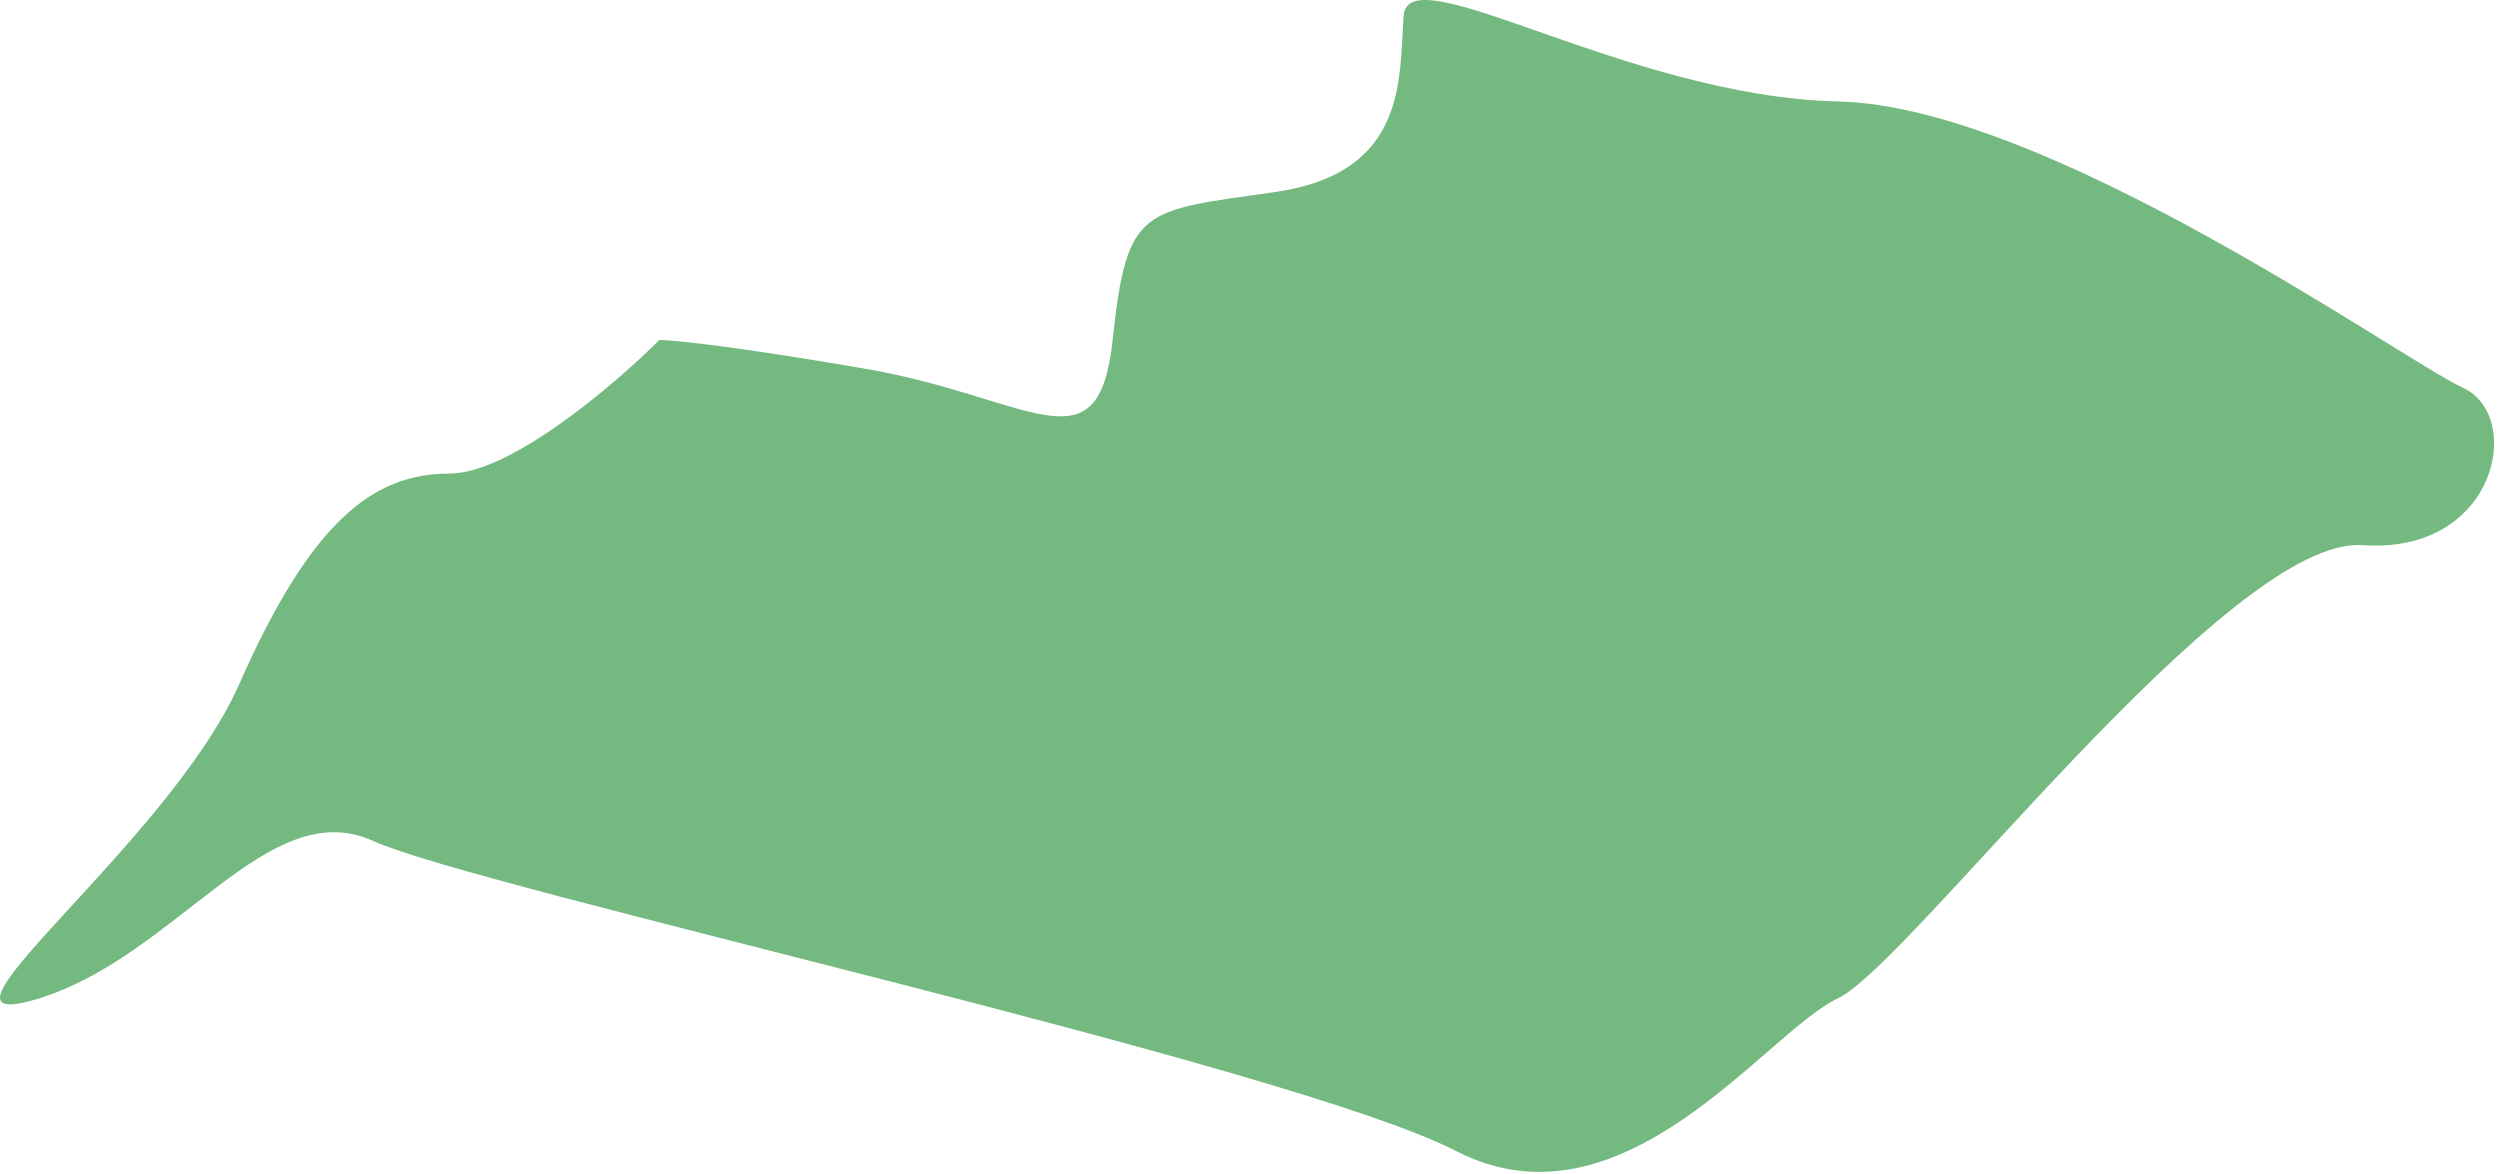
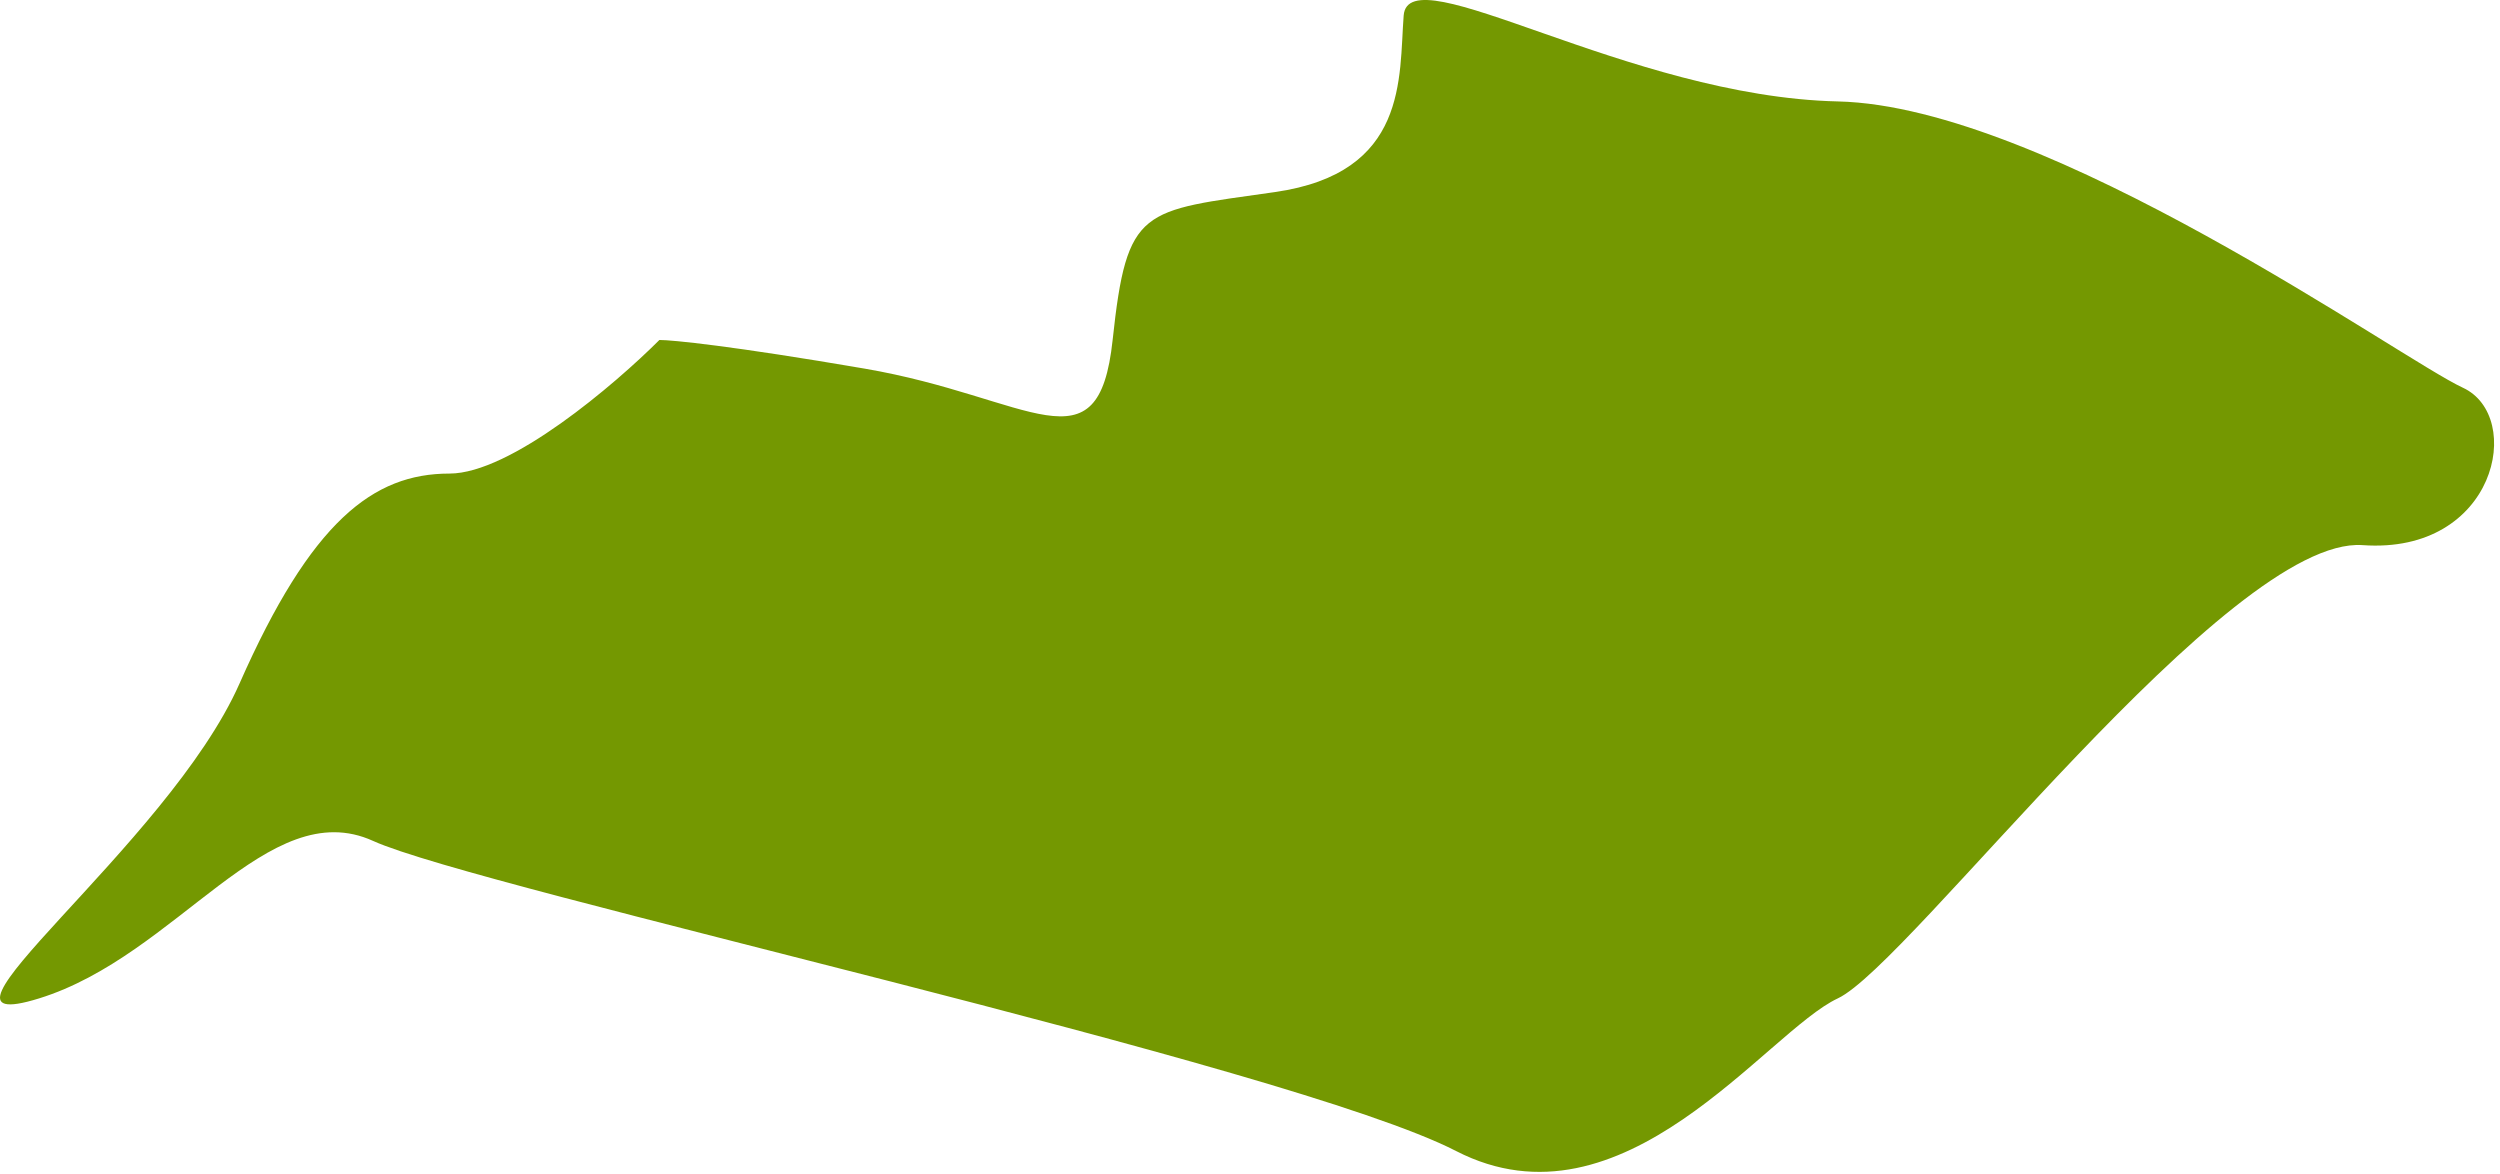
<svg xmlns="http://www.w3.org/2000/svg" width="262" height="123" viewBox="0 0 262 123" fill="none">
-   <path d="M47.104 49.63C53.504 49.63 64.437 40.297 69.104 35.63C70.437 35.63 76.604 36.23 90.604 38.63C108.104 41.63 115.104 49.63 116.604 35.63C118.104 21.63 119.604 22.13 133.604 20.13C147.604 18.13 146.604 8.13 147.104 1.63C147.604 -4.87 170.604 10.13 192.604 10.63C214.604 11.13 251.604 37.63 258.104 40.63C264.604 43.63 261.604 58.13 247.604 57.13C233.604 56.13 200.104 101.13 192.604 104.63C185.104 108.13 170.104 129.63 152.604 120.63C135.104 111.63 50.104 93.13 39.104 88.13C28.104 83.13 18.604 100.13 4.104 104.63C-10.396 109.13 17.604 88.63 25.104 71.63C32.604 54.63 39.104 49.63 47.104 49.63Z" fill="#74B97F" style="mix-blend-mode:darken" />
+   <path d="M47.104 49.63C53.504 49.63 64.437 40.297 69.104 35.63C70.437 35.63 76.604 36.23 90.604 38.63C108.104 41.63 115.104 49.63 116.604 35.63C118.104 21.63 119.604 22.13 133.604 20.13C147.604 18.13 146.604 8.13 147.104 1.63C147.604 -4.87 170.604 10.13 192.604 10.63C214.604 11.13 251.604 37.63 258.104 40.63C264.604 43.63 261.604 58.13 247.604 57.13C233.604 56.13 200.104 101.13 192.604 104.63C185.104 108.13 170.104 129.63 152.604 120.63C135.104 111.63 50.104 93.13 39.104 88.13C28.104 83.13 18.604 100.13 4.104 104.63C-10.396 109.13 17.604 88.63 25.104 71.63C32.604 54.63 39.104 49.63 47.104 49.63Z" fill="#749801" />
</svg>
